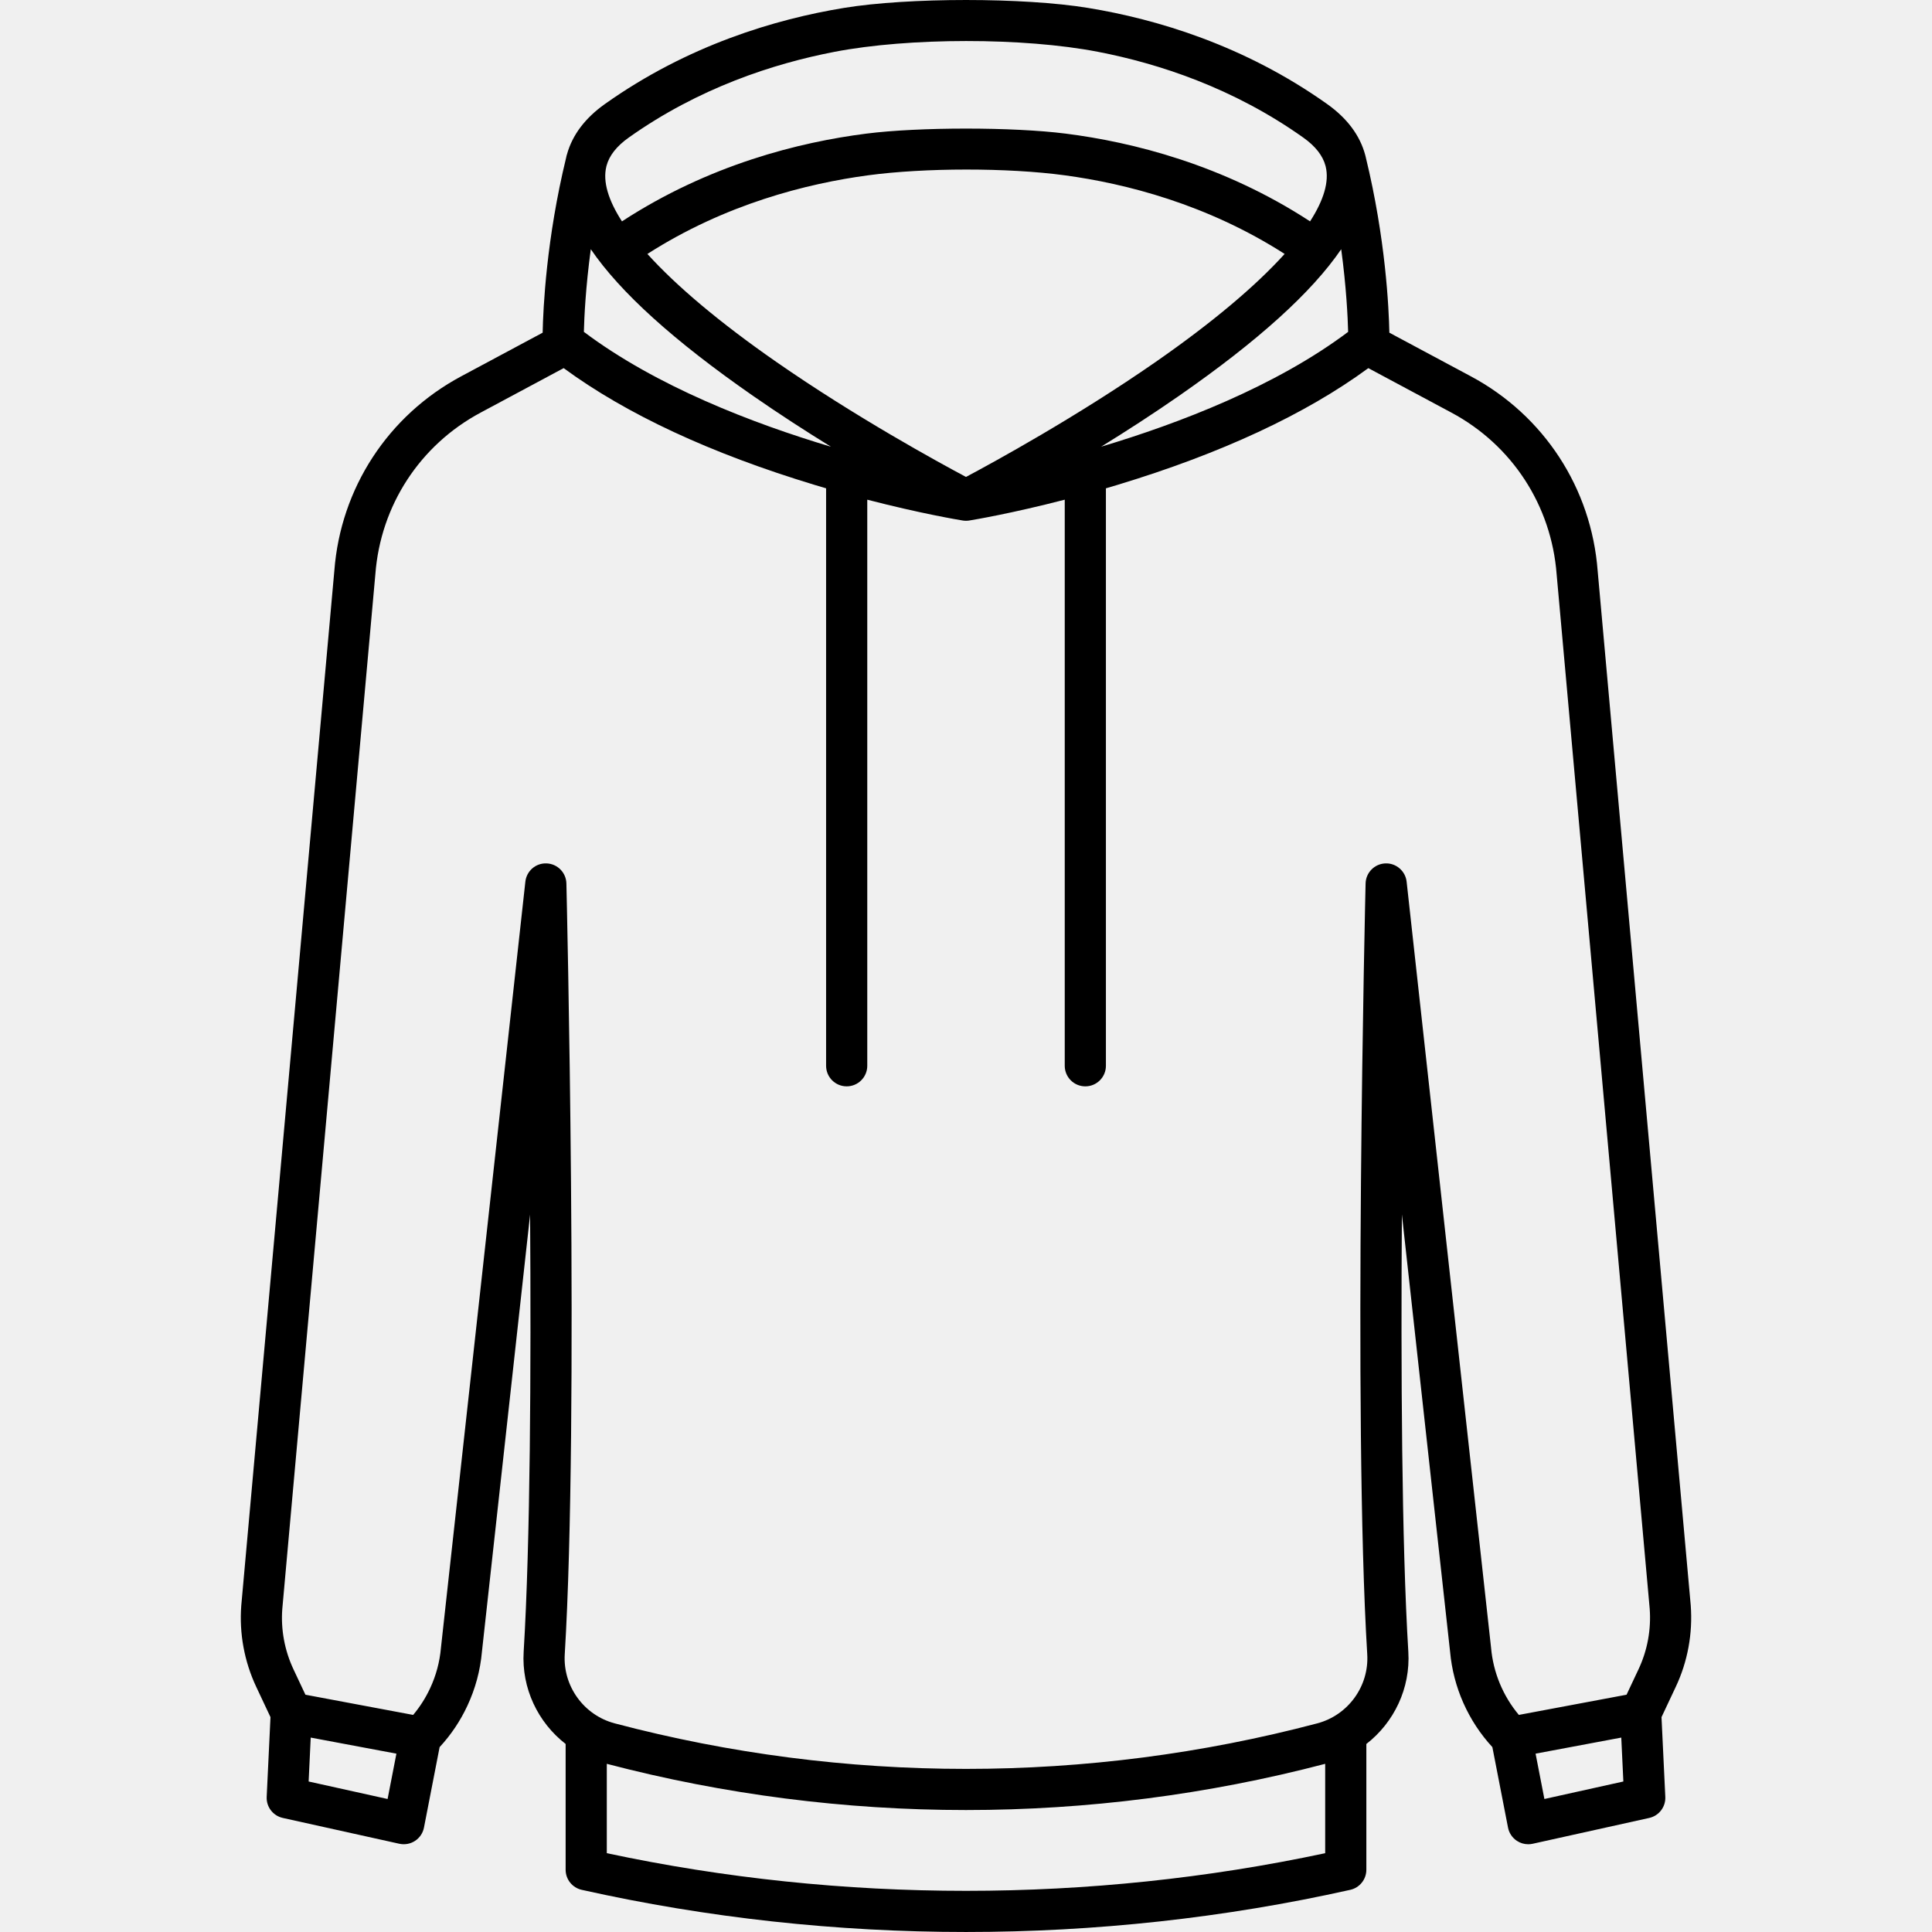
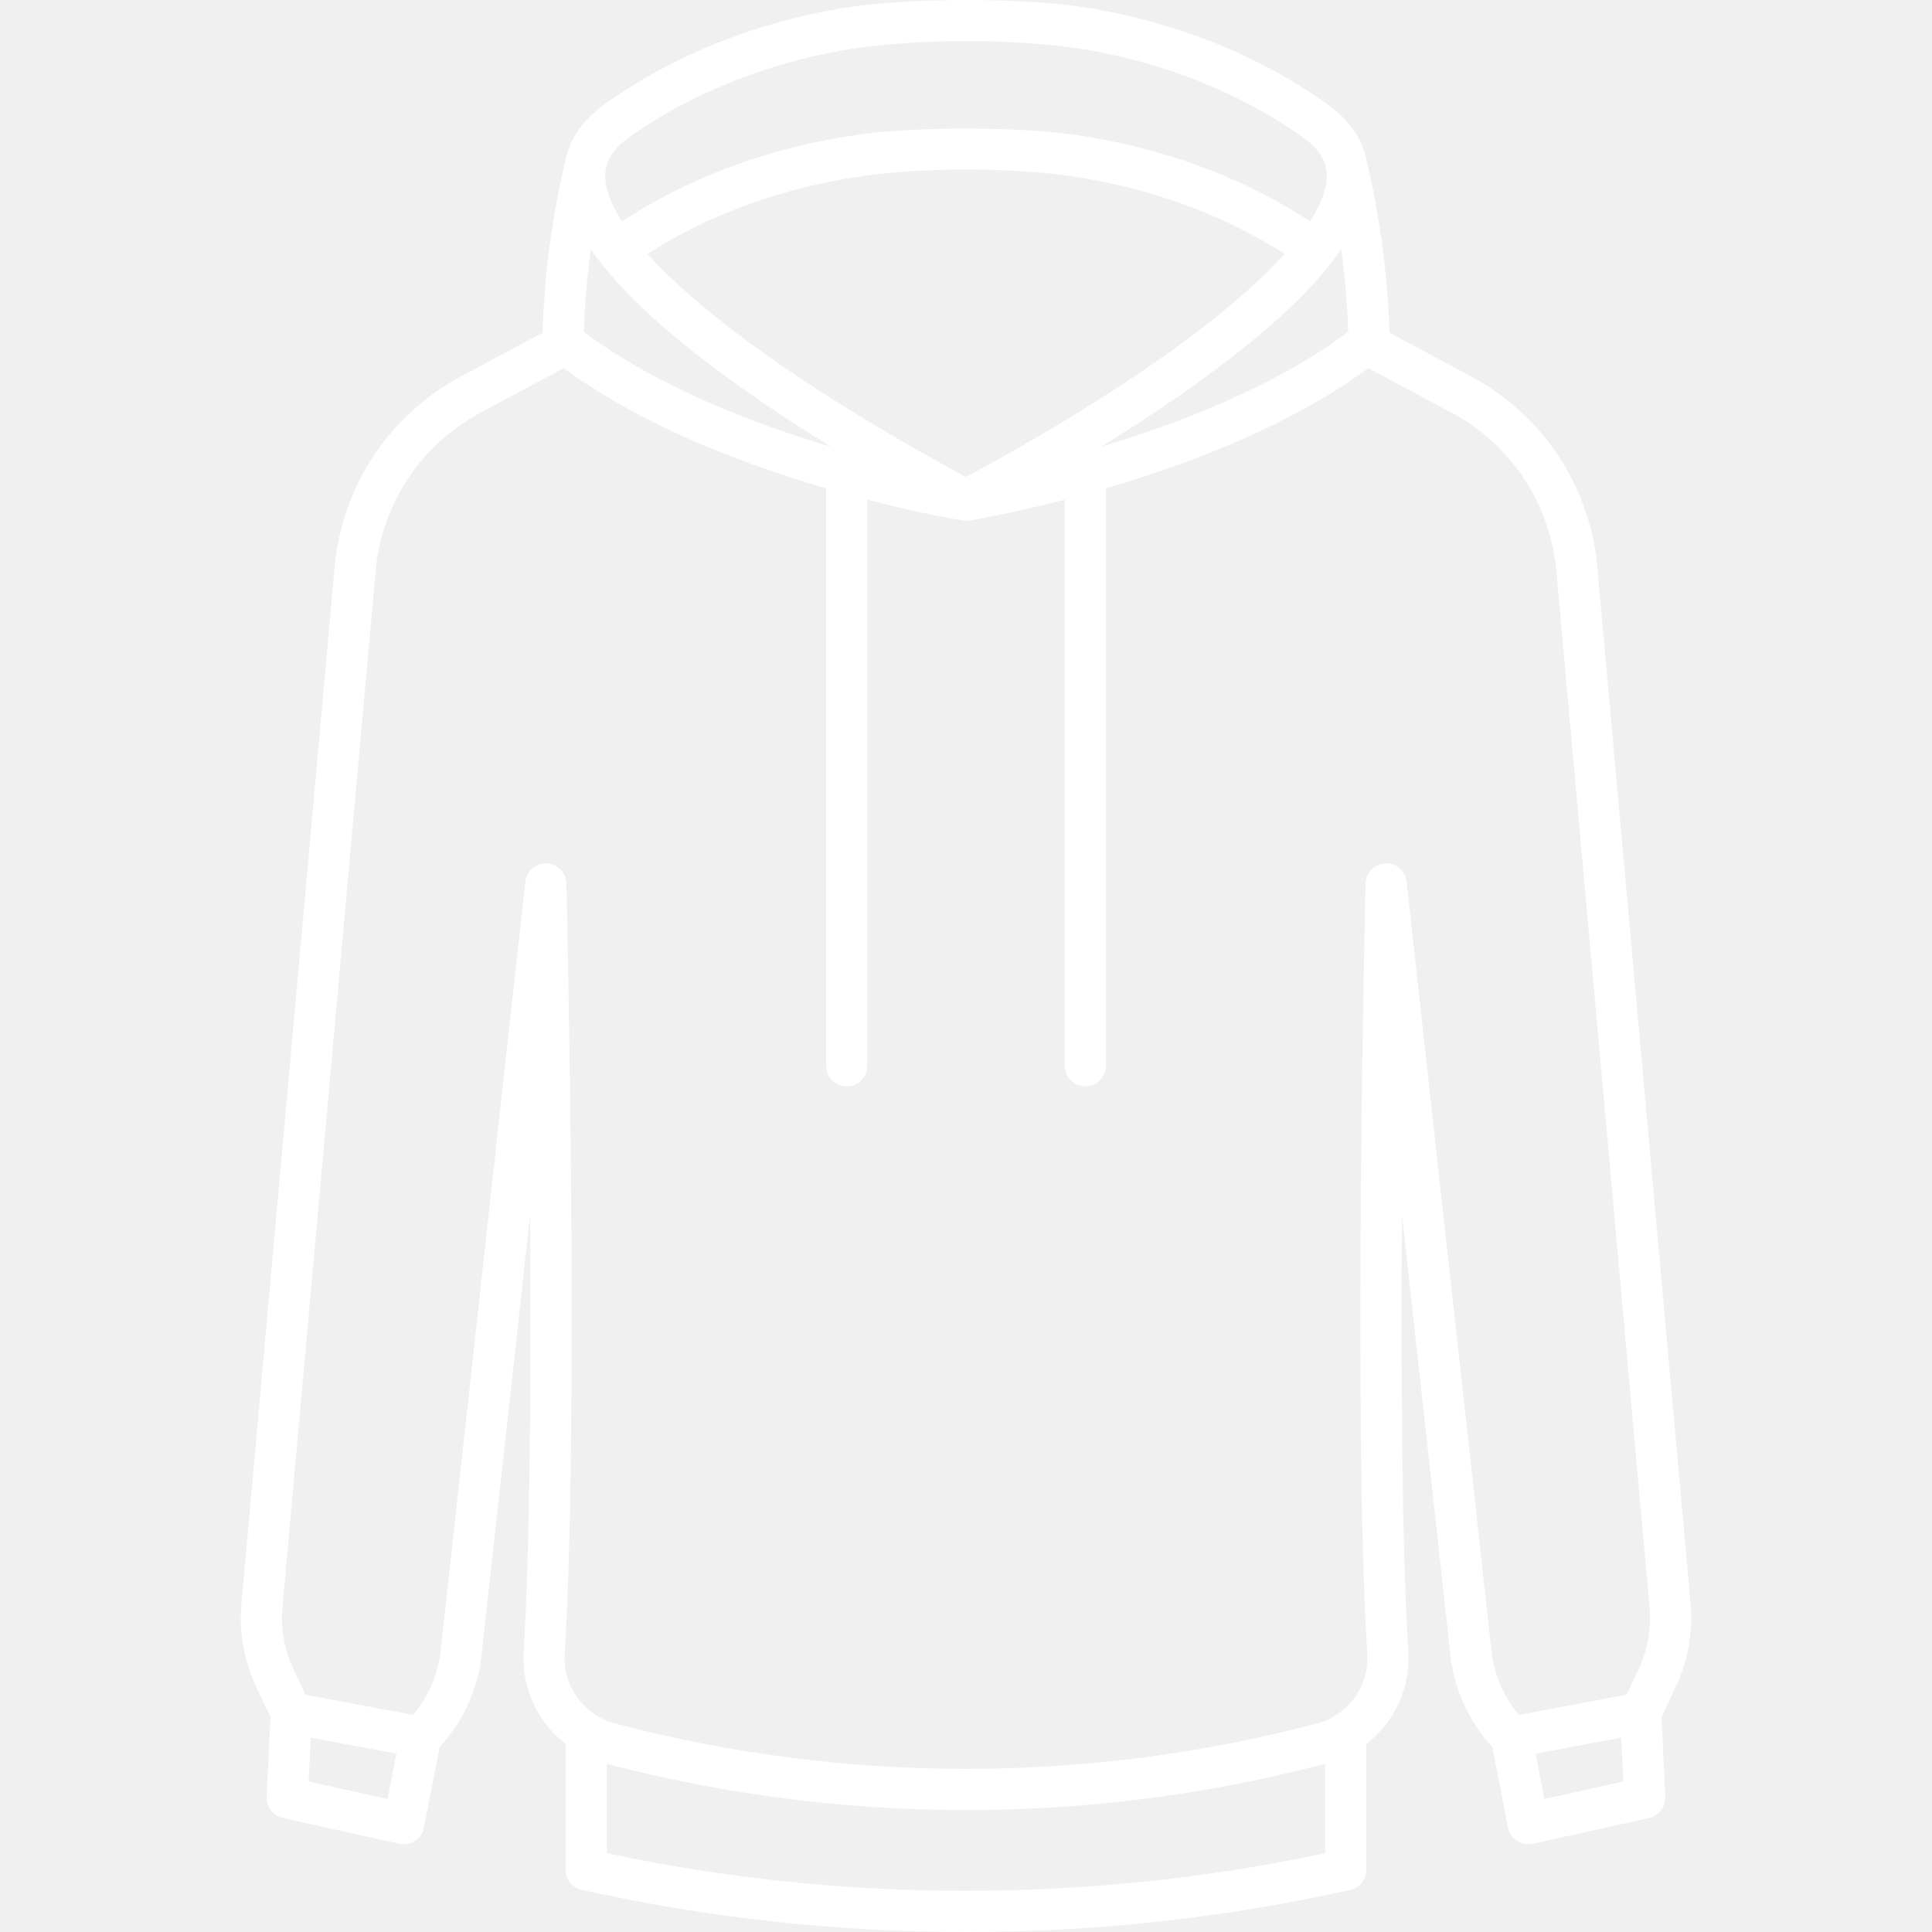
- <svg xmlns="http://www.w3.org/2000/svg" version="1.1" id="Capa_1" x="0px" y="0px" viewBox="0 0 469.302 469.302" style="enable-background:new 0 0 469.302 469.302;" xml:space="preserve">
+ <svg xmlns="http://www.w3.org/2000/svg" version="1.1" id="Capa_1" fill="white" x="0px" y="0px" viewBox="0 0 469.302 469.302" style="enable-background:new 0 0 469.302 469.302;" xml:space="preserve">
  <path d="M410.696,389.944L388.091,138.7c-1.521-20.1-13.038-37.778-30.811-47.291l-19.791-10.596  c-0.121-5.974-0.906-22.834-5.723-42.588c-0.01-0.049-0.021-0.099-0.032-0.148h-0.001c-0.032-0.151-0.07-0.303-0.115-0.451  c-1.281-4.751-4.387-8.904-9.231-12.346c-20.15-14.31-41.476-20.64-58.115-23.361c-15.63-2.557-43.61-2.557-59.241,0  c-16.638,2.722-37.963,9.051-58.111,23.36c-4.788,3.4-7.877,7.496-9.186,12.178c-0.087,0.256-0.153,0.517-0.199,0.783  c-4.813,19.745-5.598,36.597-5.719,42.572L112.03,91.409c-17.769,9.51-29.29,27.188-30.815,47.22L58.607,390.012  c-0.516,6.757,0.74,13.579,3.631,19.732l3.465,7.364l-0.922,19.367c-0.116,2.432,1.536,4.594,3.912,5.12l28.304,6.271  c1.315,0.289,2.694,0.039,3.823-0.7c1.128-0.74,1.909-1.903,2.167-3.228l3.8-19.543c2.754-2.975,5.02-6.351,6.743-10.047  c1.94-4.143,3.131-8.563,3.538-13.137l11.698-106.176c0.253,37.507,0.056,79.649-1.564,106.195  c-0.542,8.878,3.481,17.182,10.196,22.396v30.554c0,2.341,1.624,4.369,3.909,4.88c30.535,6.826,61.941,10.239,93.346,10.239  c31.405,0,62.809-3.413,93.338-10.239c2.285-0.511,3.909-2.539,3.909-4.88V423.63c6.716-5.215,10.74-13.519,10.197-22.397  c-1.621-26.552-1.818-68.716-1.564-106.229l11.707,106.207c0.773,8.65,4.403,16.82,10.271,23.182l3.802,19.549  c0.258,1.323,1.039,2.487,2.167,3.227c0.821,0.538,1.775,0.818,2.741,0.818c0.361,0,0.724-0.039,1.082-0.118l28.304-6.271  c2.376-0.526,4.028-2.688,3.912-5.12l-0.922-19.367l3.463-7.36C409.949,403.624,411.209,396.801,410.696,389.944z M325.792,60.538  c1.25,9.246,1.592,16.523,1.684,20.077c-17.595,13.22-40.992,22.206-59.996,27.889c6.083-3.754,12.575-7.943,18.977-12.393  C305.584,82.816,318.646,71.022,325.792,60.538z M188.557,87.9c-13.675-9.505-24.24-18.401-31.298-26.214  c18.914-12.12,38.783-17.11,53.592-19.101c13.762-1.85,33.919-1.88,47.796-0.001c14.772,2.001,34.533,7.002,53.402,19.1  c-7.045,7.8-17.587,16.679-31.228,26.166c-19.311,13.43-39.499,24.455-46.169,28.003C227.993,112.31,207.862,101.318,188.557,87.9z   M147.283,40.476c0.008-0.033,0.016-0.065,0.022-0.099c0,0,0.001-0.003,0.001-0.005c0.004-0.017,0.008-0.033,0.011-0.05  c0.003-0.011,0.006-0.021,0.009-0.031c0.648-2.476,2.459-4.783,5.384-6.86c16.991-12.066,35.168-17.986,50.034-20.847  c18.056-3.474,45.816-3.507,63.953,0c14.821,2.866,32.923,8.791,49.899,20.847c2.925,2.077,4.736,4.386,5.384,6.86  c0.003,0.01,0.006,0.021,0.009,0.031c0.011,0.052,0.022,0.104,0.035,0.154c0,0.003,0.001,0.006,0.002,0.009  c0.876,3.604-0.454,8.1-3.797,13.287c-21.157-13.805-43.157-19.256-59.345-21.313c-12.846-1.632-35.61-1.632-48.45-0.001  c-16.187,2.056-38.192,7.507-59.354,21.316C147.732,48.583,146.402,44.082,147.283,40.476z M143.51,60.533  c7.146,10.485,20.21,22.282,39.34,35.578c6.409,4.455,12.91,8.649,19,12.407c-19.001-5.678-42.404-14.665-60.021-27.905  C141.918,77.062,142.257,69.793,143.51,60.533z M74.97,432.744l0.508-10.667l20.814,3.903l-2.142,11.014L74.97,432.744z   M147.398,450.158v-21.707c57.097,14.967,117.407,14.967,174.502,0v21.707C264.734,462.351,204.574,462.351,147.398,450.158z   M375.149,436.994l-2.142-11.014l20.815-3.903l0.508,10.667L375.149,436.994z M398.013,405.487l-2.906,6.175l-26.164,4.906  c-3.846-4.589-6.219-10.284-6.747-16.289c-0.003-0.036-0.007-0.073-0.011-0.109l-20.501-185.994  c-0.288-2.616-2.586-4.567-5.184-4.447c-2.629,0.112-4.721,2.243-4.784,4.874c-0.032,1.293-3.096,130.003,0.4,187.24  c0.473,7.739-4.637,14.797-12.148,16.781c-55.816,14.744-114.822,14.744-170.639,0c-7.512-1.984-12.62-9.042-12.146-16.781  c3.494-57.237,0.432-185.947,0.4-187.24c-0.064-2.631-2.156-4.762-4.785-4.874c-2.652-0.118-4.896,1.831-5.184,4.447  l-20.492,185.994c-0.004,0.037-0.008,0.074-0.011,0.111c-0.301,3.425-1.188,6.731-2.643,9.836c-1.09,2.339-2.467,4.5-4.108,6.453  l-26.169-4.907l-2.904-6.172c-2.157-4.591-3.094-9.68-2.716-14.649L91.18,139.457c1.271-16.677,10.829-31.343,25.571-39.232  L136.92,89.42c15.234,11.187,35.707,20.721,60.943,28.364c0.947,0.287,1.88,0.563,2.805,0.834v140.267c0,2.762,2.238,5,5,5  s5-2.238,5-5V121.378c12.933,3.35,22.011,4.868,23.104,5.046c0.286,0.051,0.58,0.077,0.877,0.077c0.002,0,0.004,0,0.006,0  c0.298,0,0.591-0.026,0.877-0.077c1.095-0.178,10.172-1.697,23.105-5.046v137.508c0,2.762,2.238,5,5,5s5-2.238,5-5V118.619  c0.925-0.271,1.858-0.547,2.805-0.834c25.234-7.643,45.706-17.176,60.94-28.362l20.178,10.803  c14.743,7.892,24.298,22.556,25.565,39.3l22.604,251.239C401.108,395.827,400.169,400.916,398.013,405.487z" />
  <g>
</g>
  <g>
</g>
  <g>
</g>
  <g>
</g>
  <g>
</g>
  <g>
</g>
  <g>
</g>
  <g>
</g>
  <g>
</g>
  <g>
</g>
  <g>
</g>
  <g>
</g>
  <g>
</g>
  <g>
</g>
  <g>
</g>
</svg>
